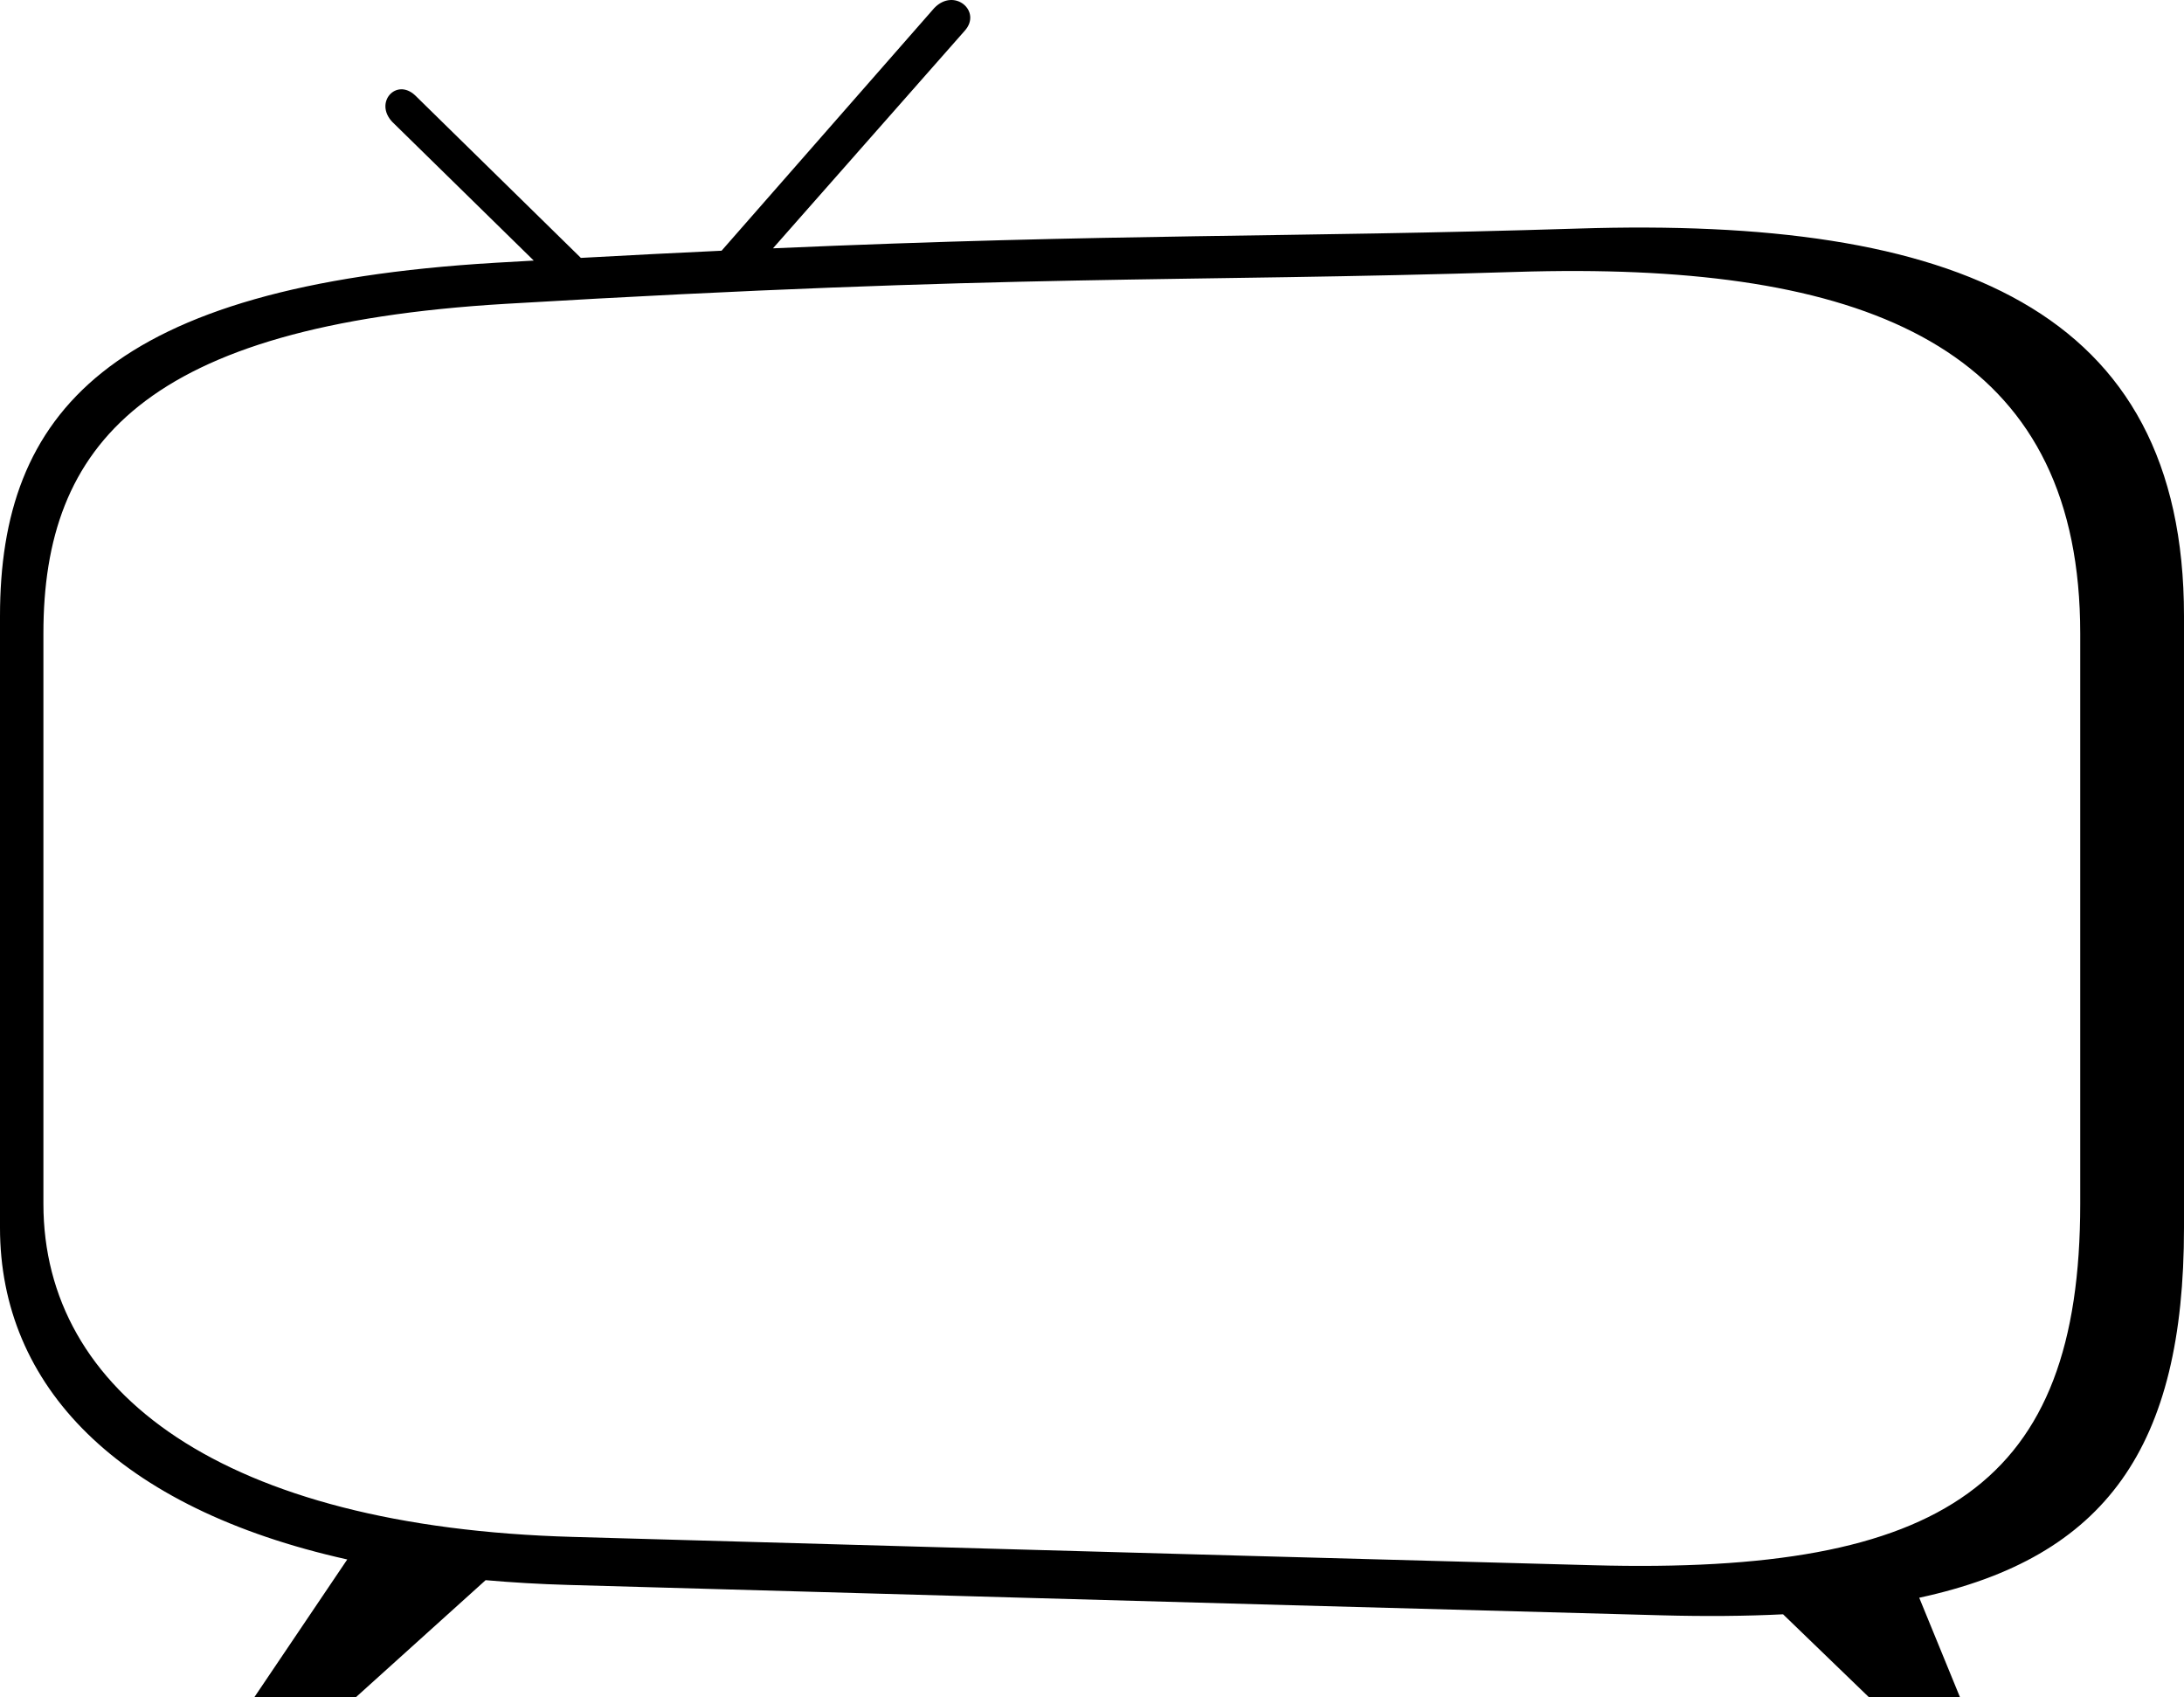
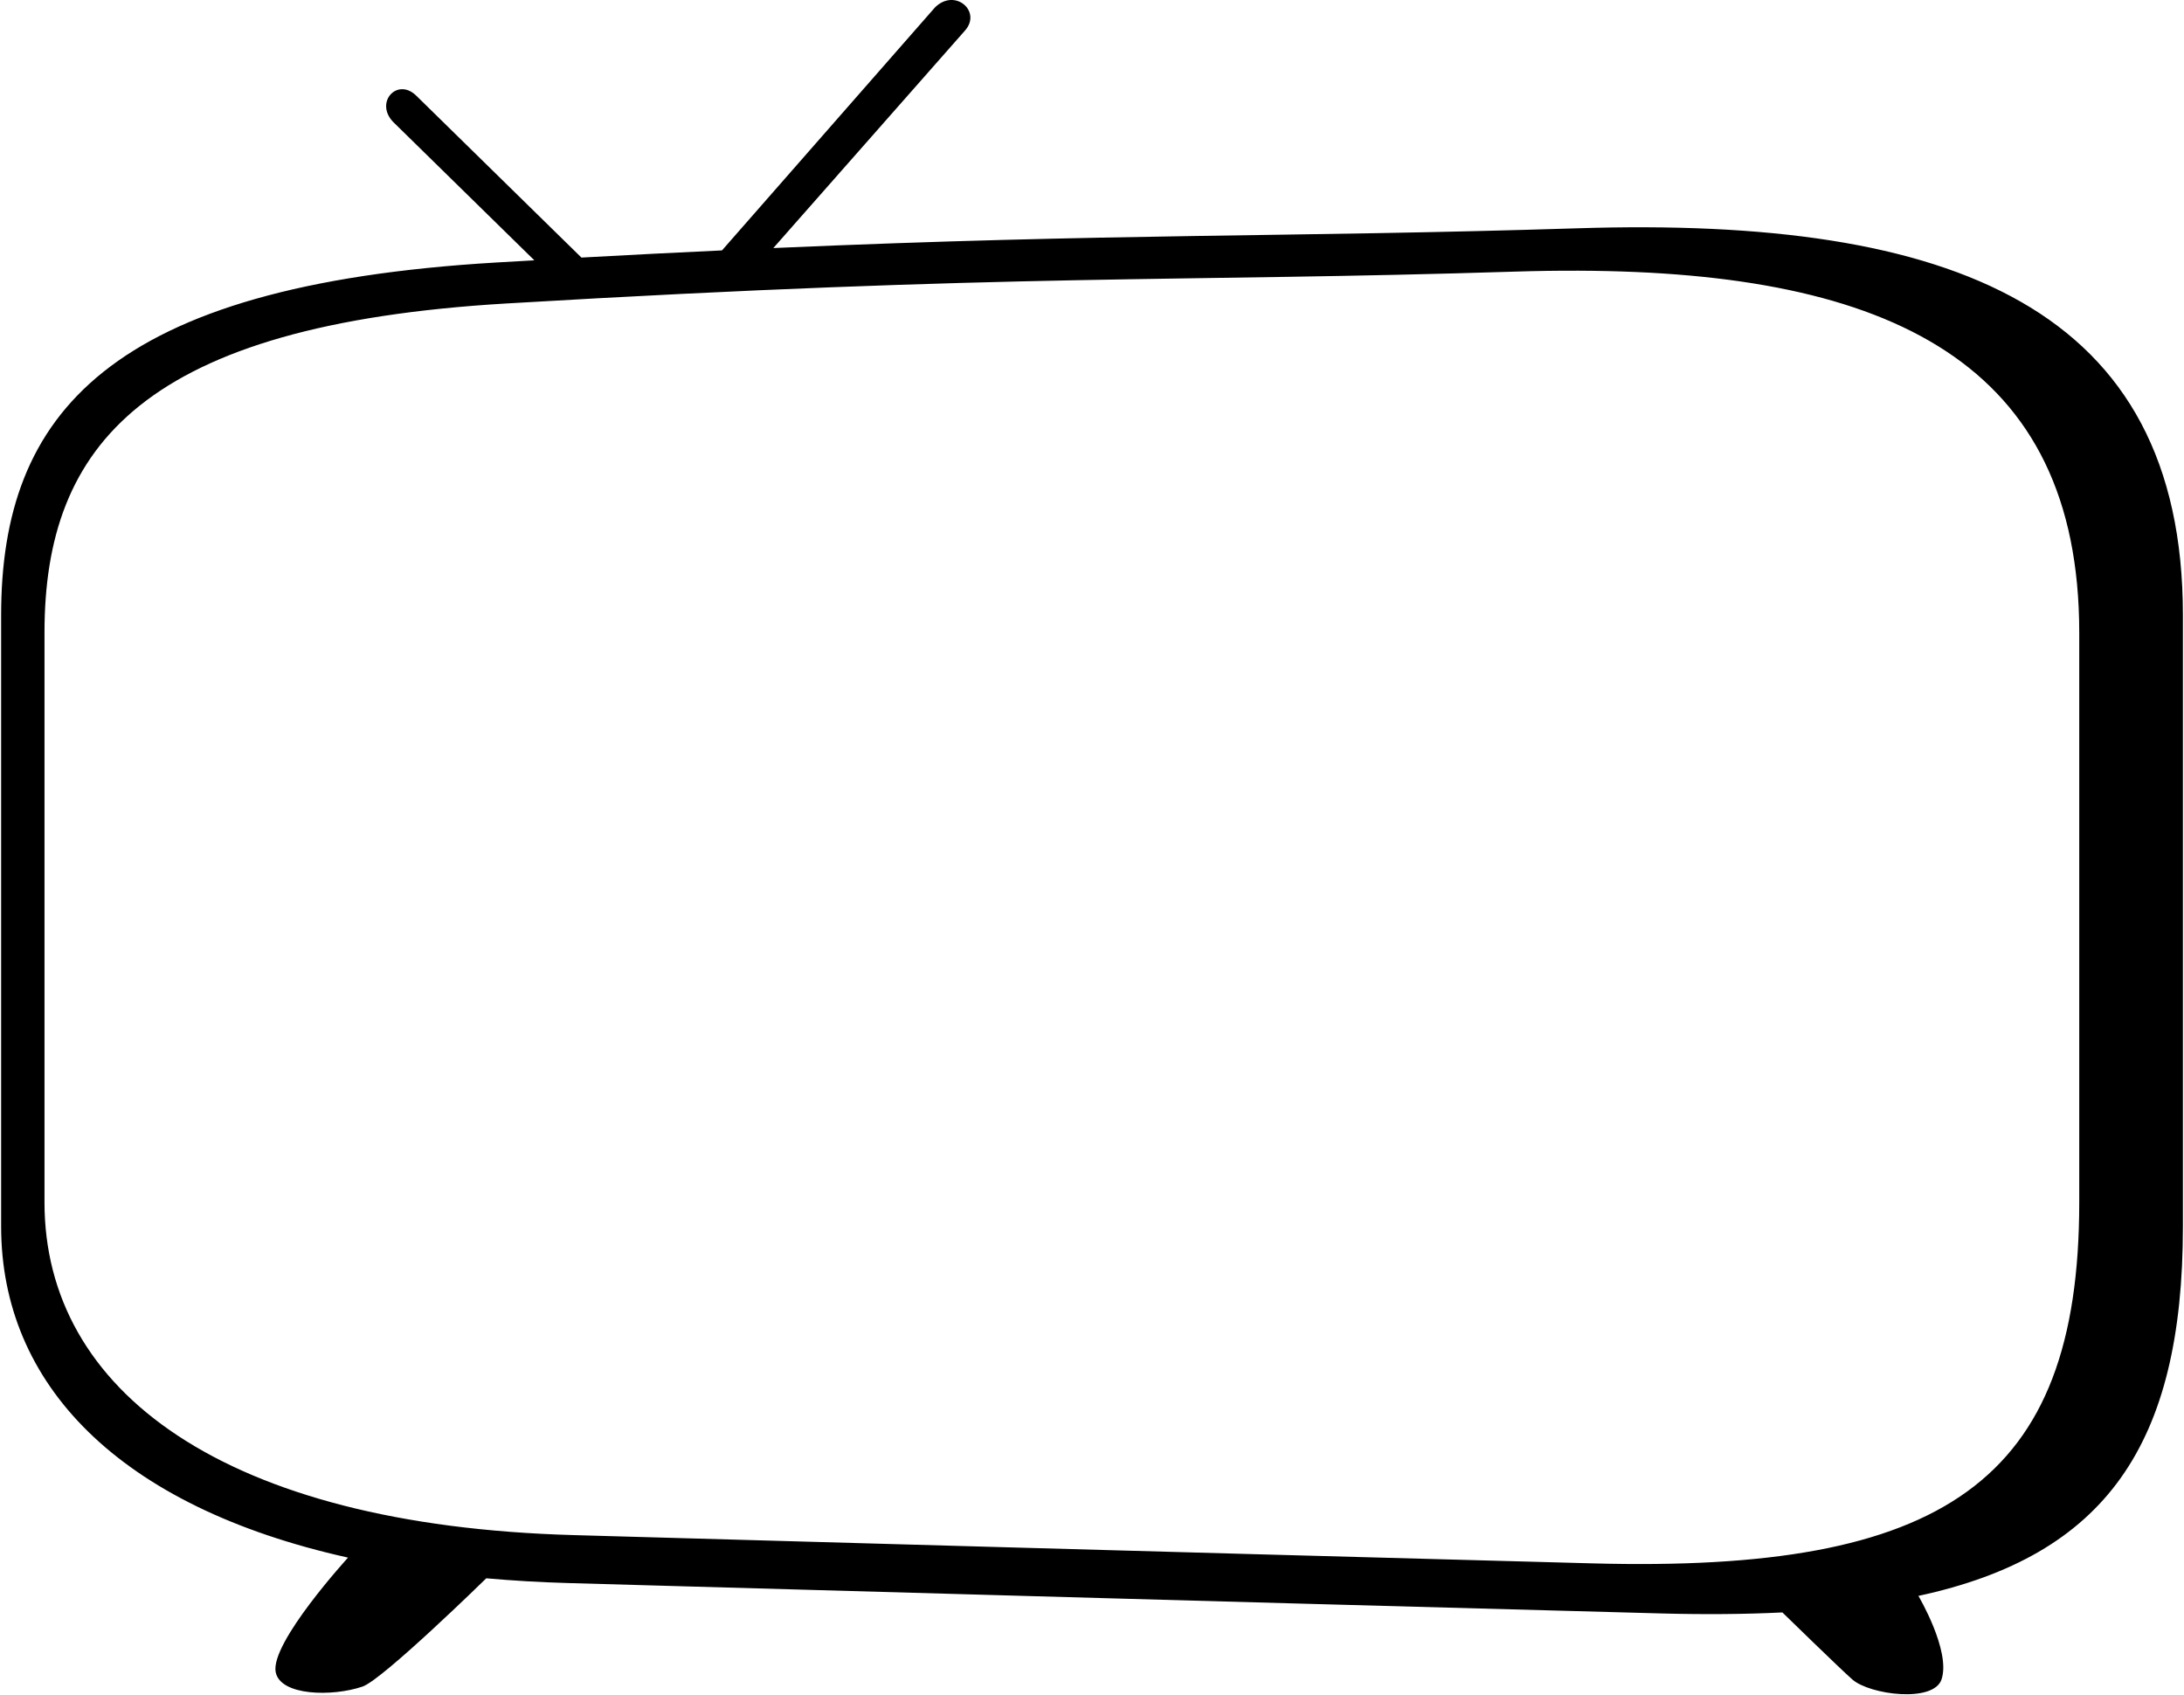
- <svg xmlns="http://www.w3.org/2000/svg" xml:space="preserve" enable-background="new 0.644 0 493.713 467.27" viewBox="0.644 0 500 388.399" height="388.399" width="500" y="0px" x="0px" id="Layer_1" version="1.1">
-   <defs id="defs24" />
-   <path d="M 214.556,1.814 165.841,57.382 c -10.085,0.475 -20.728,1.009 -32.213,1.643 L 95.671,21.815 c -4.312,-4.026 -9.436,1.624 -5.219,6.088 l 32.389,31.736 c -2.934,0.168 -5.689,0.318 -8.721,0.498 C 25.334,65.397 0.644,94.758 0.644,141.003 v 140.008 c 0,36.099 26.839,64.186 79.5,75.91 L 58.904,388.399 H 82.175 l 29.648,-26.74 c 6.042,0.528 12.295,0.907 18.82,1.088 83.479,2.319 115.308,3.318 250.436,6.957 9.962,0.268 19.191,0.191 27.775,-0.232 l 19.604,18.928 h 20.881 l -9.311,-22.719 c 42.798,-9.217 60.615,-34.574 60.615,-84.67 V 141.003 c 0,-70.593 -52.747,-91.408 -138.695,-88.693 -66.749,2.108 -105.852,1.09 -184.342,4.525 L 221.513,7.032 c 3.993,-4.432 -2.367,-9.949 -6.957,-5.219 z M 362.201,62.026 c 71.451,0.288 114.686,21.208 114.686,82.93 v 130.572 c 0,64.214 -31.341,84.874 -111.508,82.715 C 239.357,354.849 209.675,353.921 131.822,351.759 51.657,349.532 10.582,318.657 10.582,275.528 V 144.956 c 0,-43.129 23.025,-70.513 105.828,-75.418 116.598,-6.907 154.087,-4.864 231.129,-7.297 5.01,-0.158 9.899,-0.234 14.662,-0.215 z" style="fill:#000000;fill-opacity:1;stroke-width:1.656" id="rect1025" />
+ <svg xmlns="http://www.w3.org/2000/svg" width="500" height="388" viewBox="0.64 0 500 388.4">
+   <path d="M214.56 1.81 165.84 57.38c-10.09 0.47-20.73 1.01-32.21 1.64L95.67 21.82c-4.31-4.03-9.44 1.62-5.22 6.09l32.39 31.74c-2.93 0.17-5.69 0.32-8.72 0.5C25.33 65.4 0.64 94.76 0.64 141v140.01c0 36.1 26.84 64.19 79.5 75.91 0 0-17.85 19.53-16.58 26.22 1.04 5.47 12.97 5.69 19.9 3.33 4.63-1.58 28.36-24.81 28.36-24.81 6.04 0.53 12.29 0.91 18.82 1.09 83.48 2.32 115.31 3.32 250.44 6.96 9.96 0.27 19.19 0.19 27.78-0.23 0 0 13.4 13.07 16.06 15.39 4.02 3.49 18.63 5.39 20.42-0.07 2.15-6.53-5.31-19.11-5.31-19.11 42.8-9.22 60.62-34.57 60.62-84.67V141c0-70.59-52.75-91.41-138.7-88.69-66.75 2.11-105.85 1.09-184.34 4.53L221.51 7.03c3.99-4.43-2.37-9.95-6.96-5.22zM362.2 62.03c71.45 0.29 114.69 21.21 114.69 82.93v130.57c0 64.21-31.34 84.87-111.51 82.71C239.36 354.85 209.67 353.92 131.82 351.76 51.66 349.53 10.58 318.66 10.58 275.53V144.96c0-43.13 23.02-70.51 105.83-75.42 116.6-6.91 154.09-4.86 231.13-7.3 5.01-0.16 9.9-0.23 14.66-0.21z" stroke-width="2" />
</svg>
